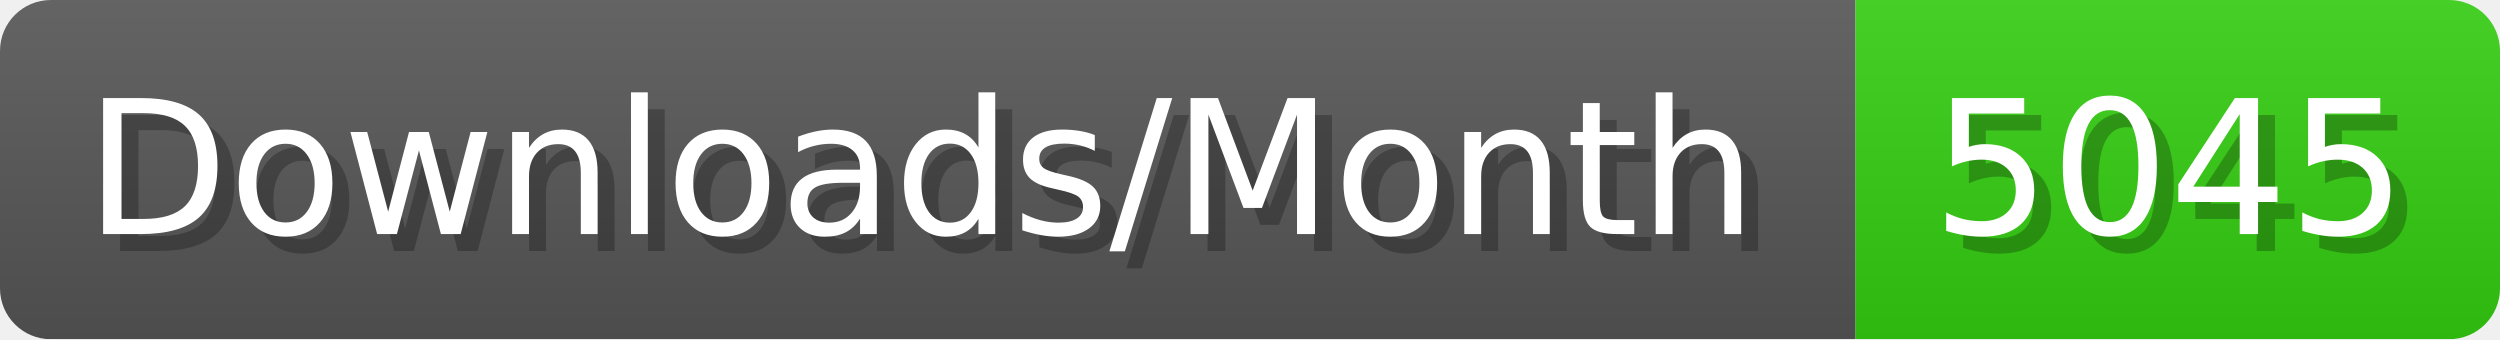
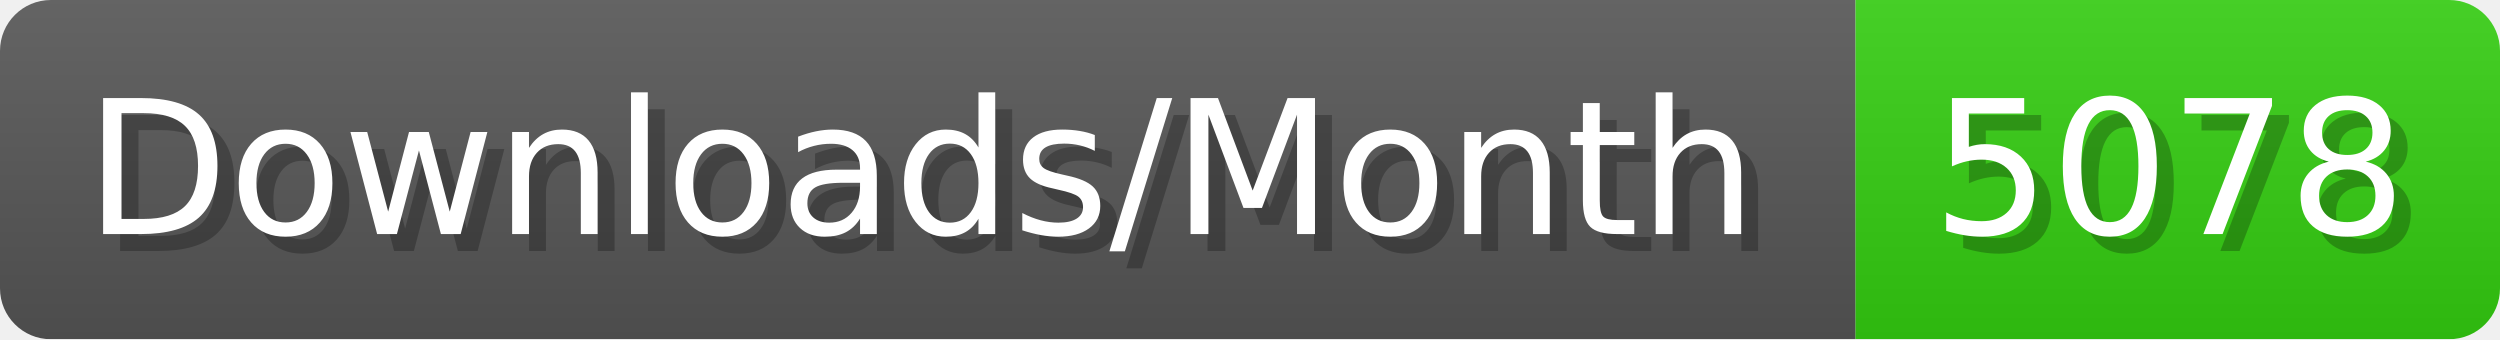
- <svg xmlns="http://www.w3.org/2000/svg" width="147.4" height="20" viewBox="0 0 1474 200" role="img" aria-label="Downloads/Month: 5045">
+ <svg xmlns="http://www.w3.org/2000/svg" width="147.4" height="20" viewBox="0 0 1474 200" role="img" aria-label="Downloads/Month: 5078">
  <linearGradient id="YlXUI" x2="0" y2="100%">
    <stop offset="0" stop-opacity=".1" stop-color="#EEE" />
    <stop offset="1" stop-opacity=".1" />
  </linearGradient>
  <mask id="JHhop">
    <rect width="1474" height="200" rx="30" fill="#FFF" />
  </mask>
  <g mask="url(#JHhop)">
    <rect width="1094" height="200" fill="#555" />
    <rect width="380" height="200" fill="#3C1" x="1094" />
    <rect width="1474" height="200" fill="url(#YlXUI)" />
  </g>
  <g aria-hidden="true" fill="#fff" text-anchor="start" font-family="Verdana,DejaVu Sans,sans-serif" font-size="110">
    <text x="60" y="148" textLength="994" fill="#000" opacity="0.25">Downloads/Month</text>
    <text x="50" y="138" textLength="994">Downloads/Month</text>
-     <text x="1149" y="148" textLength="280" fill="#000" opacity="0.25">5045</text>
-     <text x="1139" y="138" textLength="280">5045</text>
+     <text x="1149" y="148" textLength="280" fill="#000" opacity="0.25">5078</text>
+     <text x="1139" y="138" textLength="280">5078</text>
  </g>
</svg>
